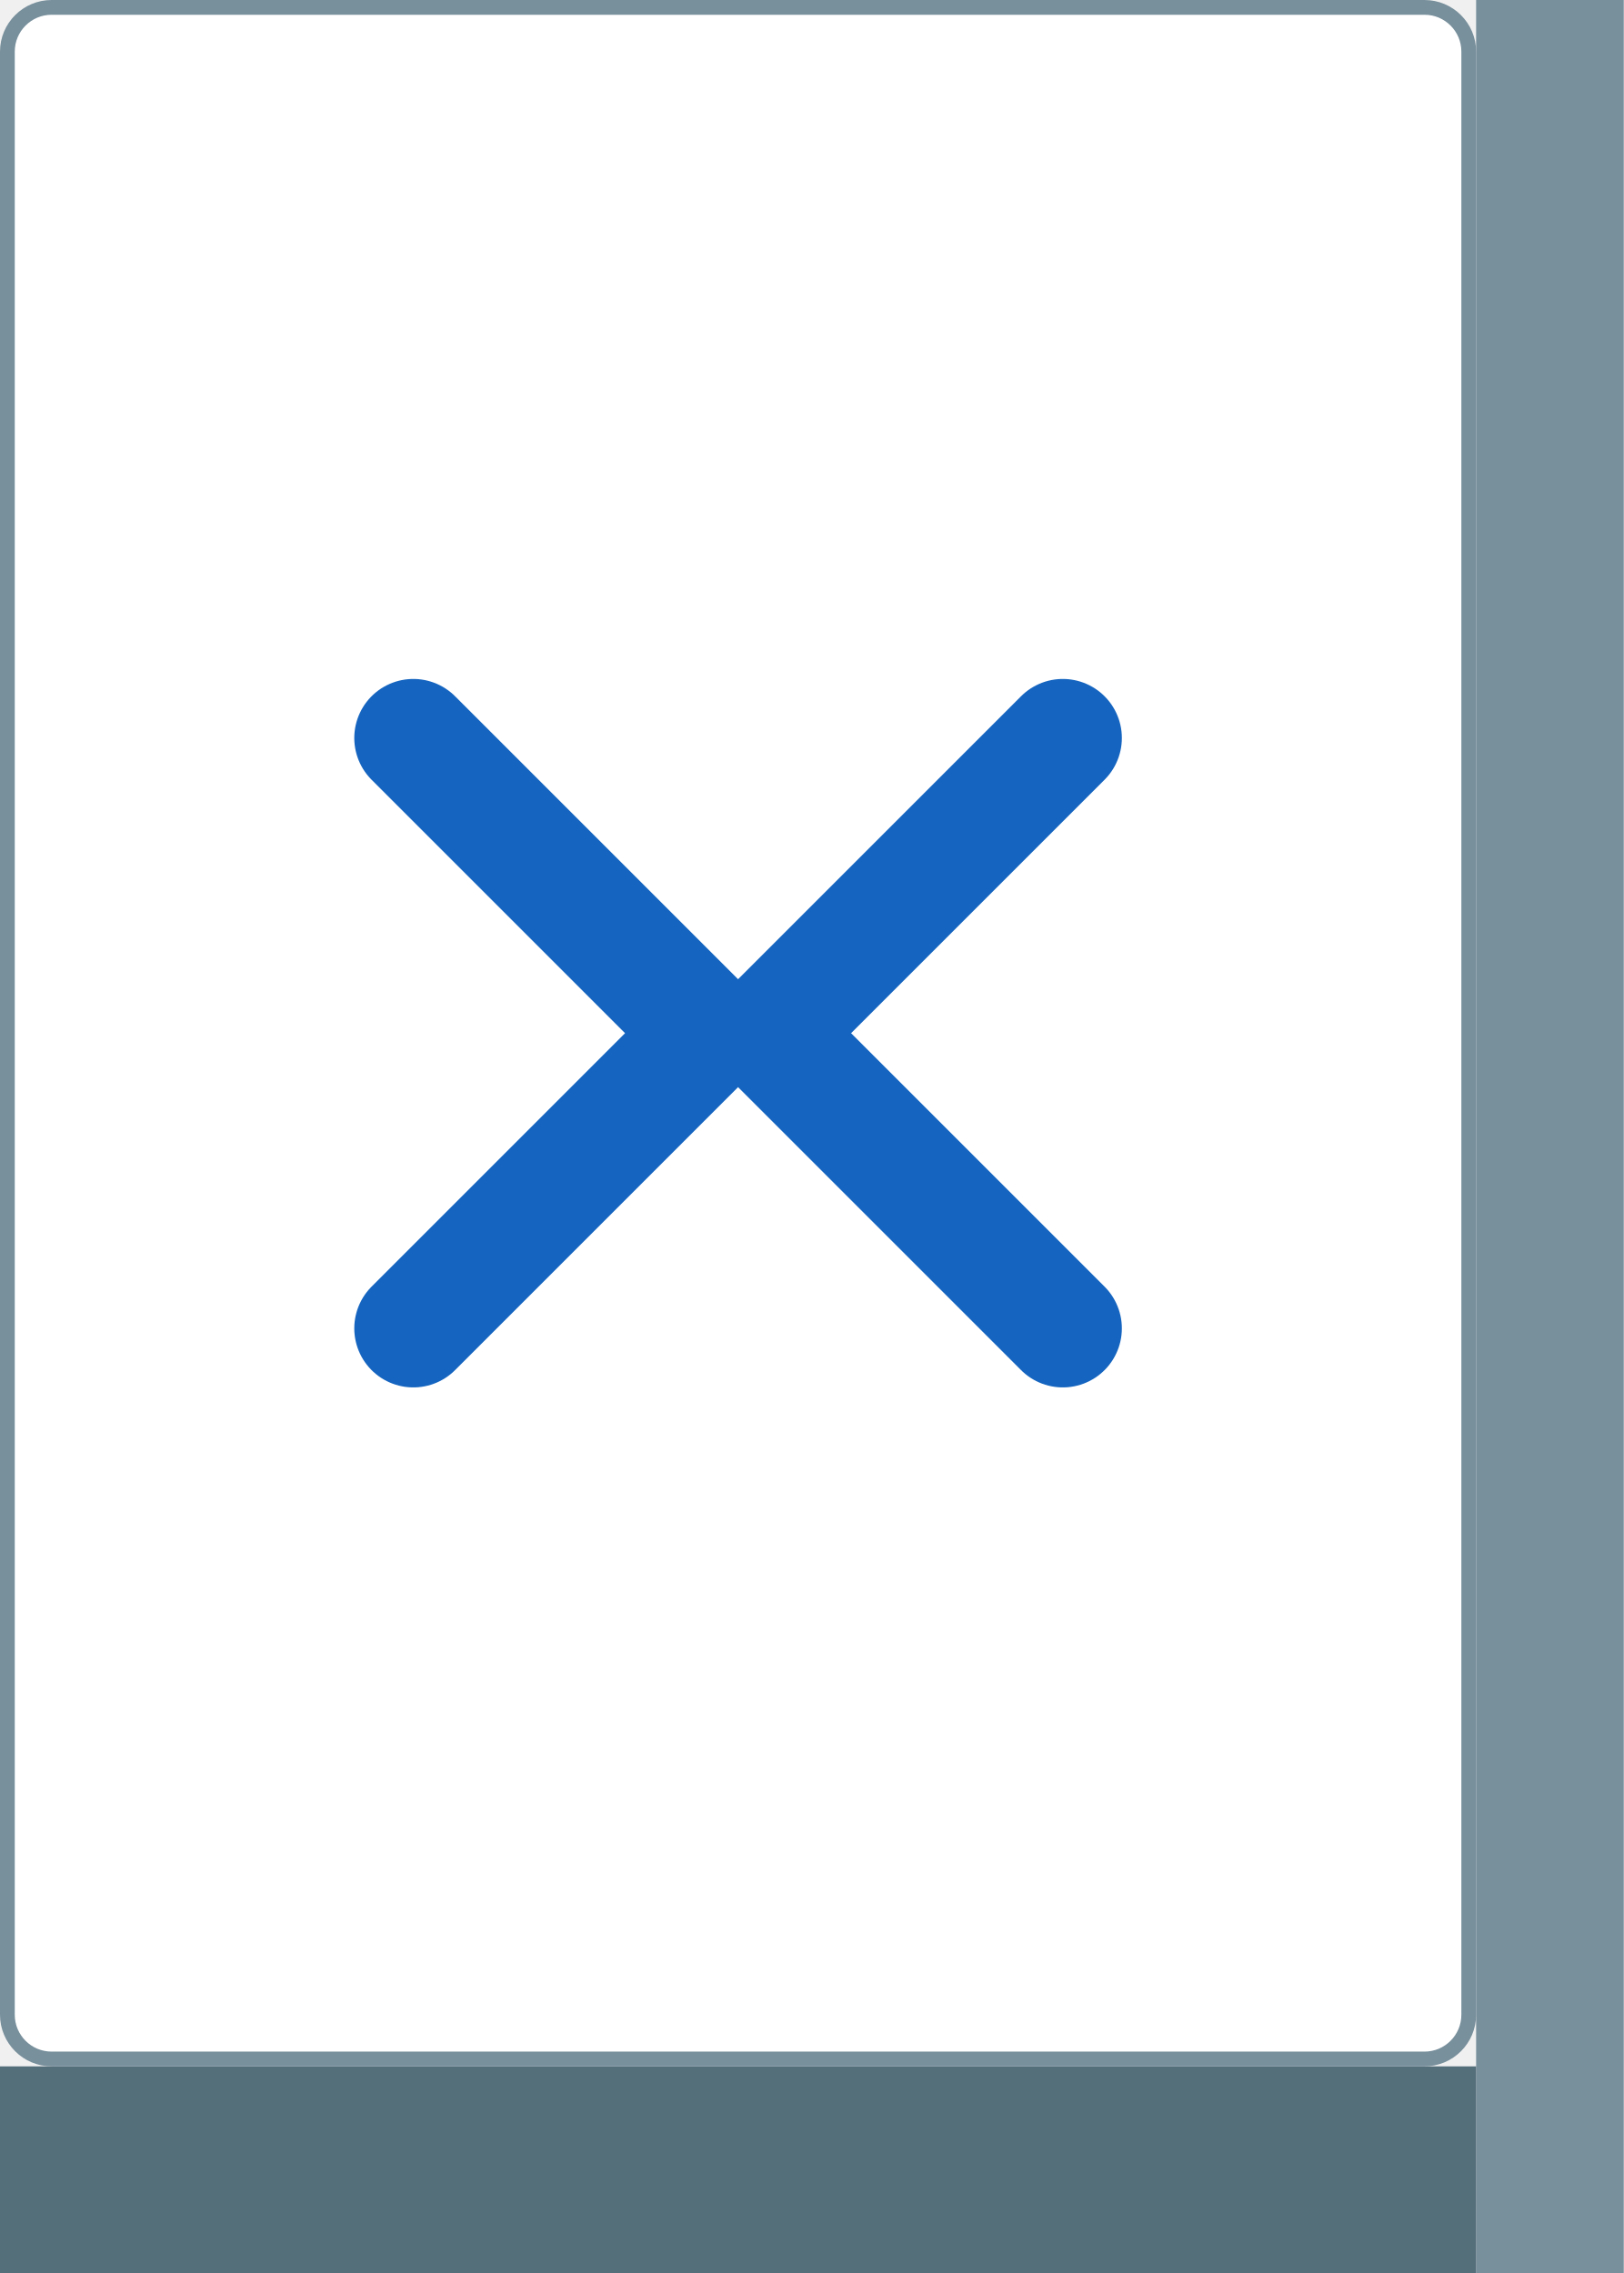
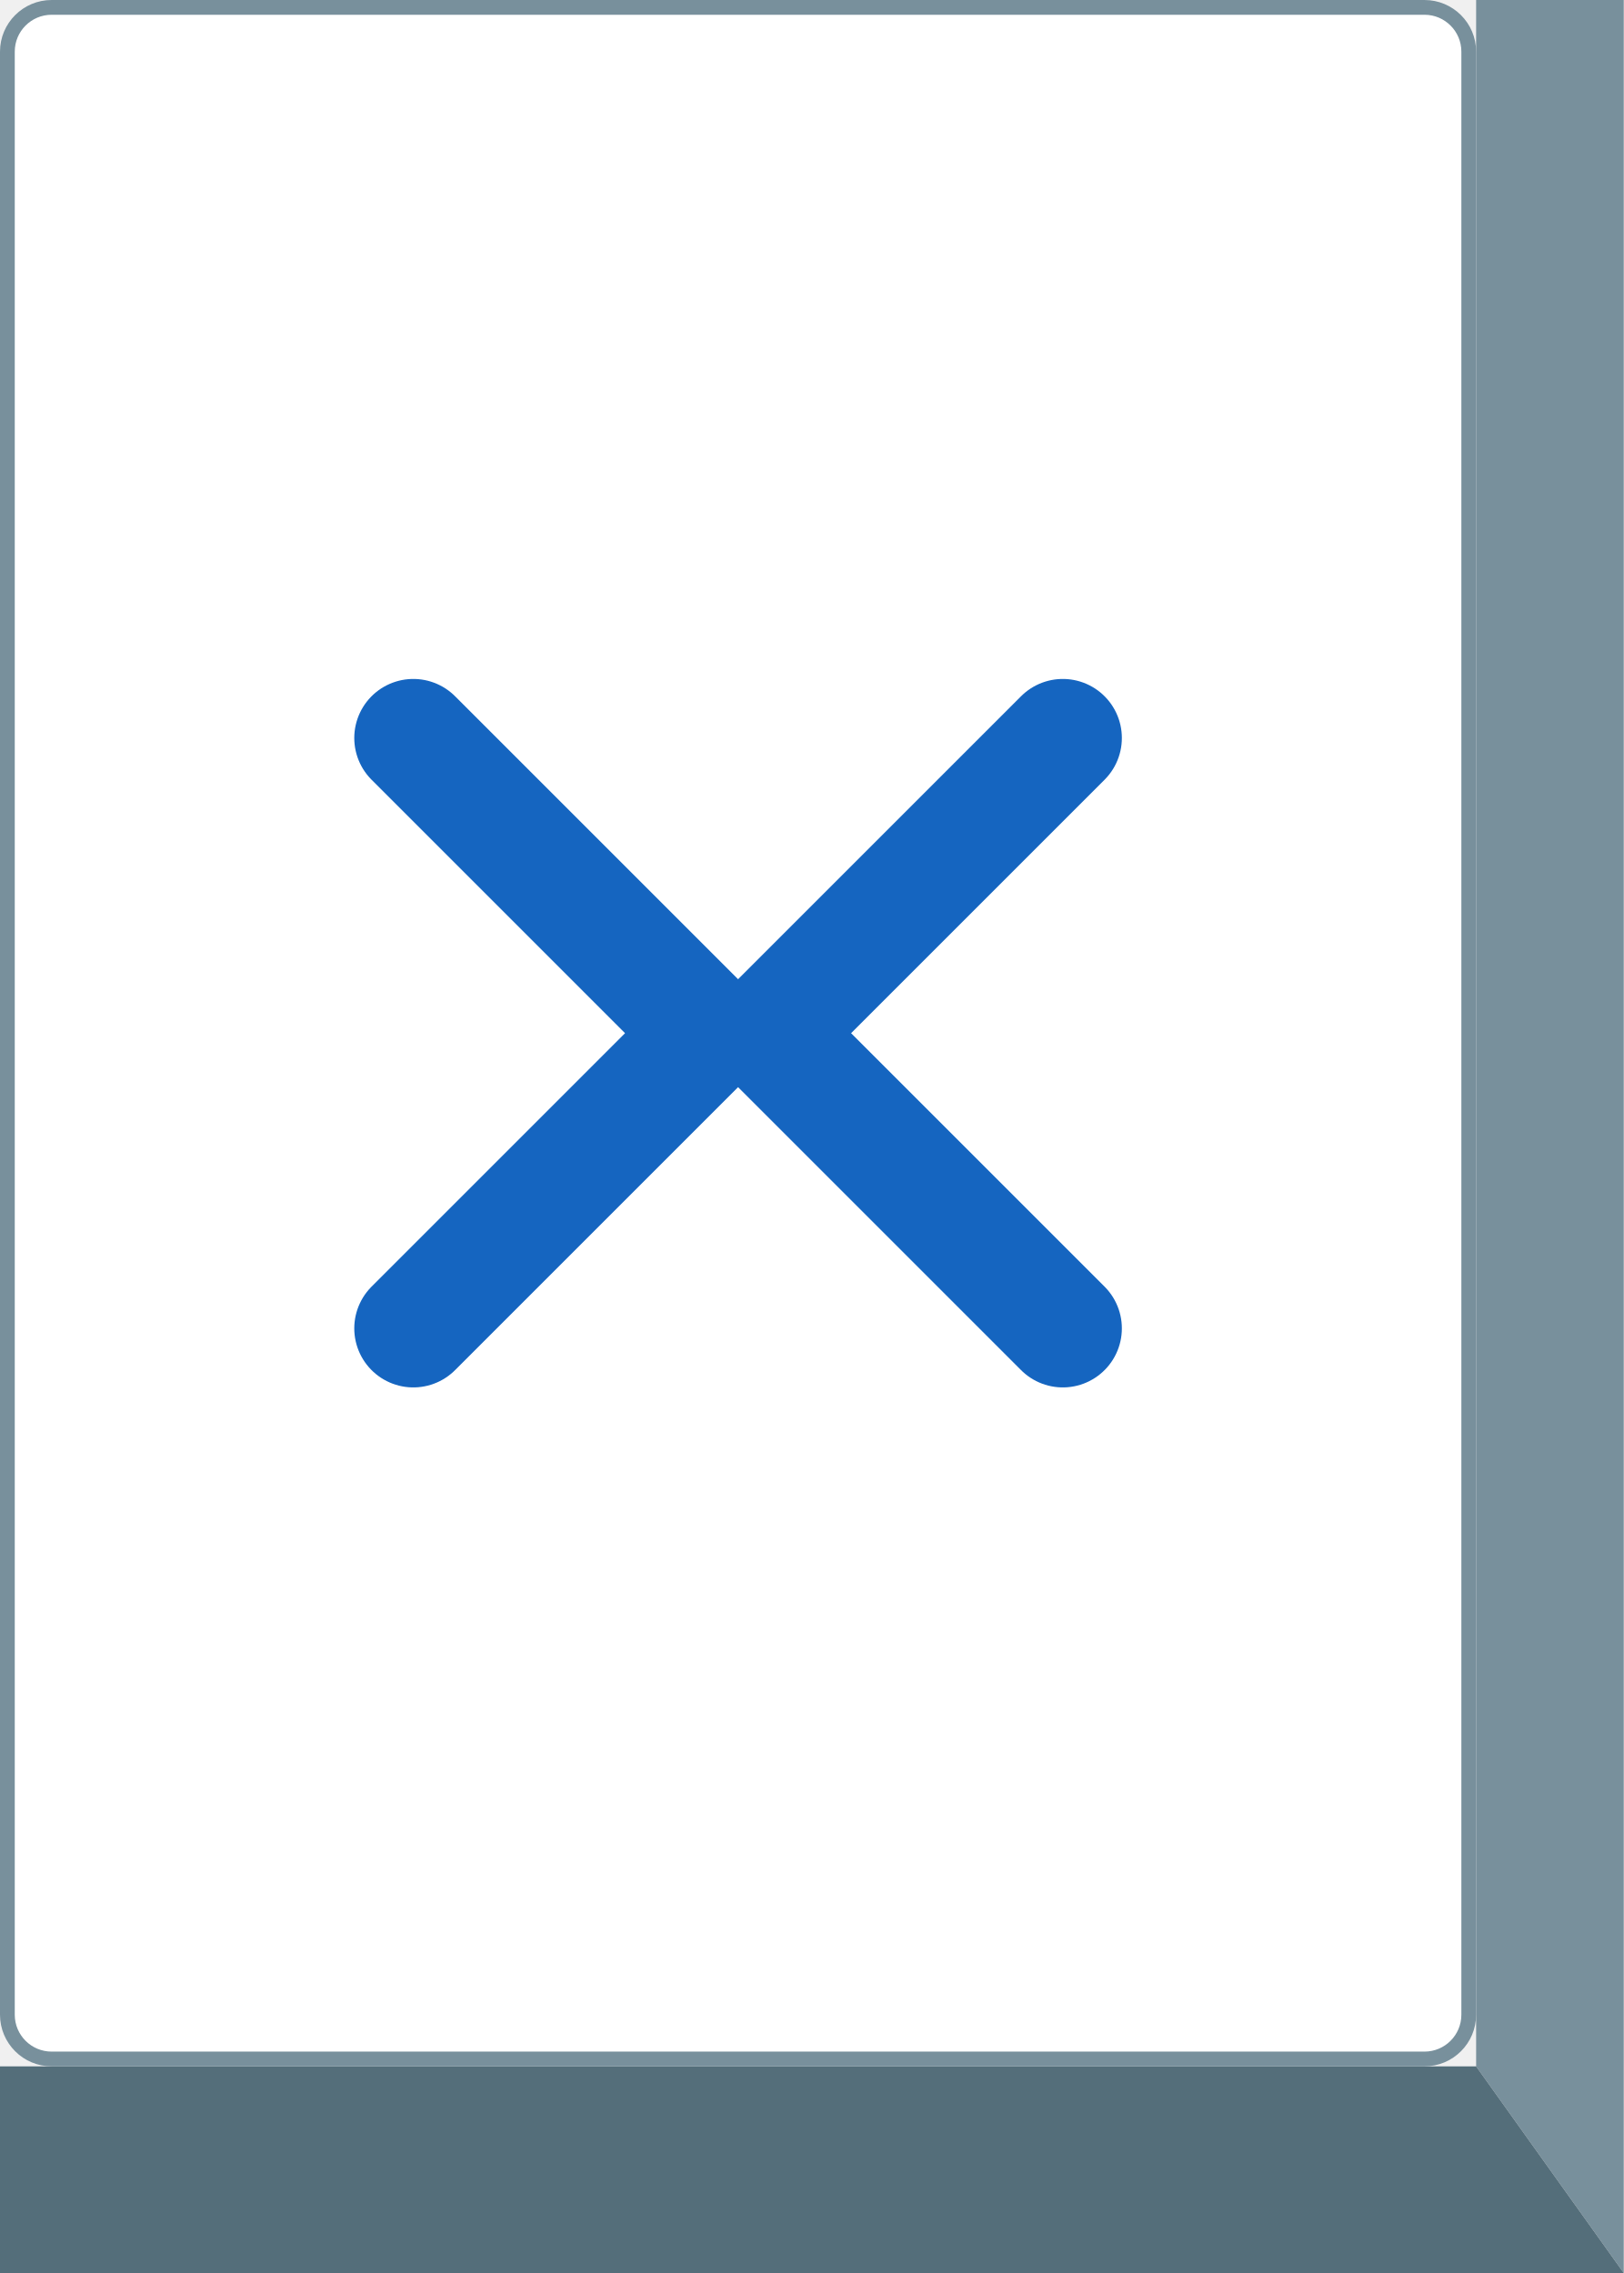
<svg xmlns="http://www.w3.org/2000/svg" width="110" height="154" viewBox="0 0 110 154">
-   <rect x="100" y="0" width="10" height="154" fill="#78909c" />
-   <rect x="0" y="140" width="100" height="14" fill="#546e7a" />
+   <path d="M100 0 L110 0 L110 154 L100 140 Z" fill="#78909c" />
+   <path d="M0 140 L100 140 L110 154 L0 154 Z" fill="#546e7a" />
  <rect x="0.5" y="0.5" width="99" height="139" rx="3" fill="#ffffff" stroke="#78909c" stroke-width="1" />
  <g transform="translate(0,20)">
    <path d="M28 30 L48 50" fill="none" stroke="#1565c0" stroke-width="8" stroke-linecap="round" stroke-linejoin="round" />
    <path d="M48 50 L28 70" fill="none" stroke="#1565c0" stroke-width="8" stroke-linecap="round" stroke-linejoin="round" />
    <path d="M72 30 L52 50" fill="none" stroke="#1565c0" stroke-width="8" stroke-linecap="round" stroke-linejoin="round" />
    <path d="M52 50 L72 70" fill="none" stroke="#1565c0" stroke-width="8" stroke-linecap="round" stroke-linejoin="round" />
  </g>
</svg>
